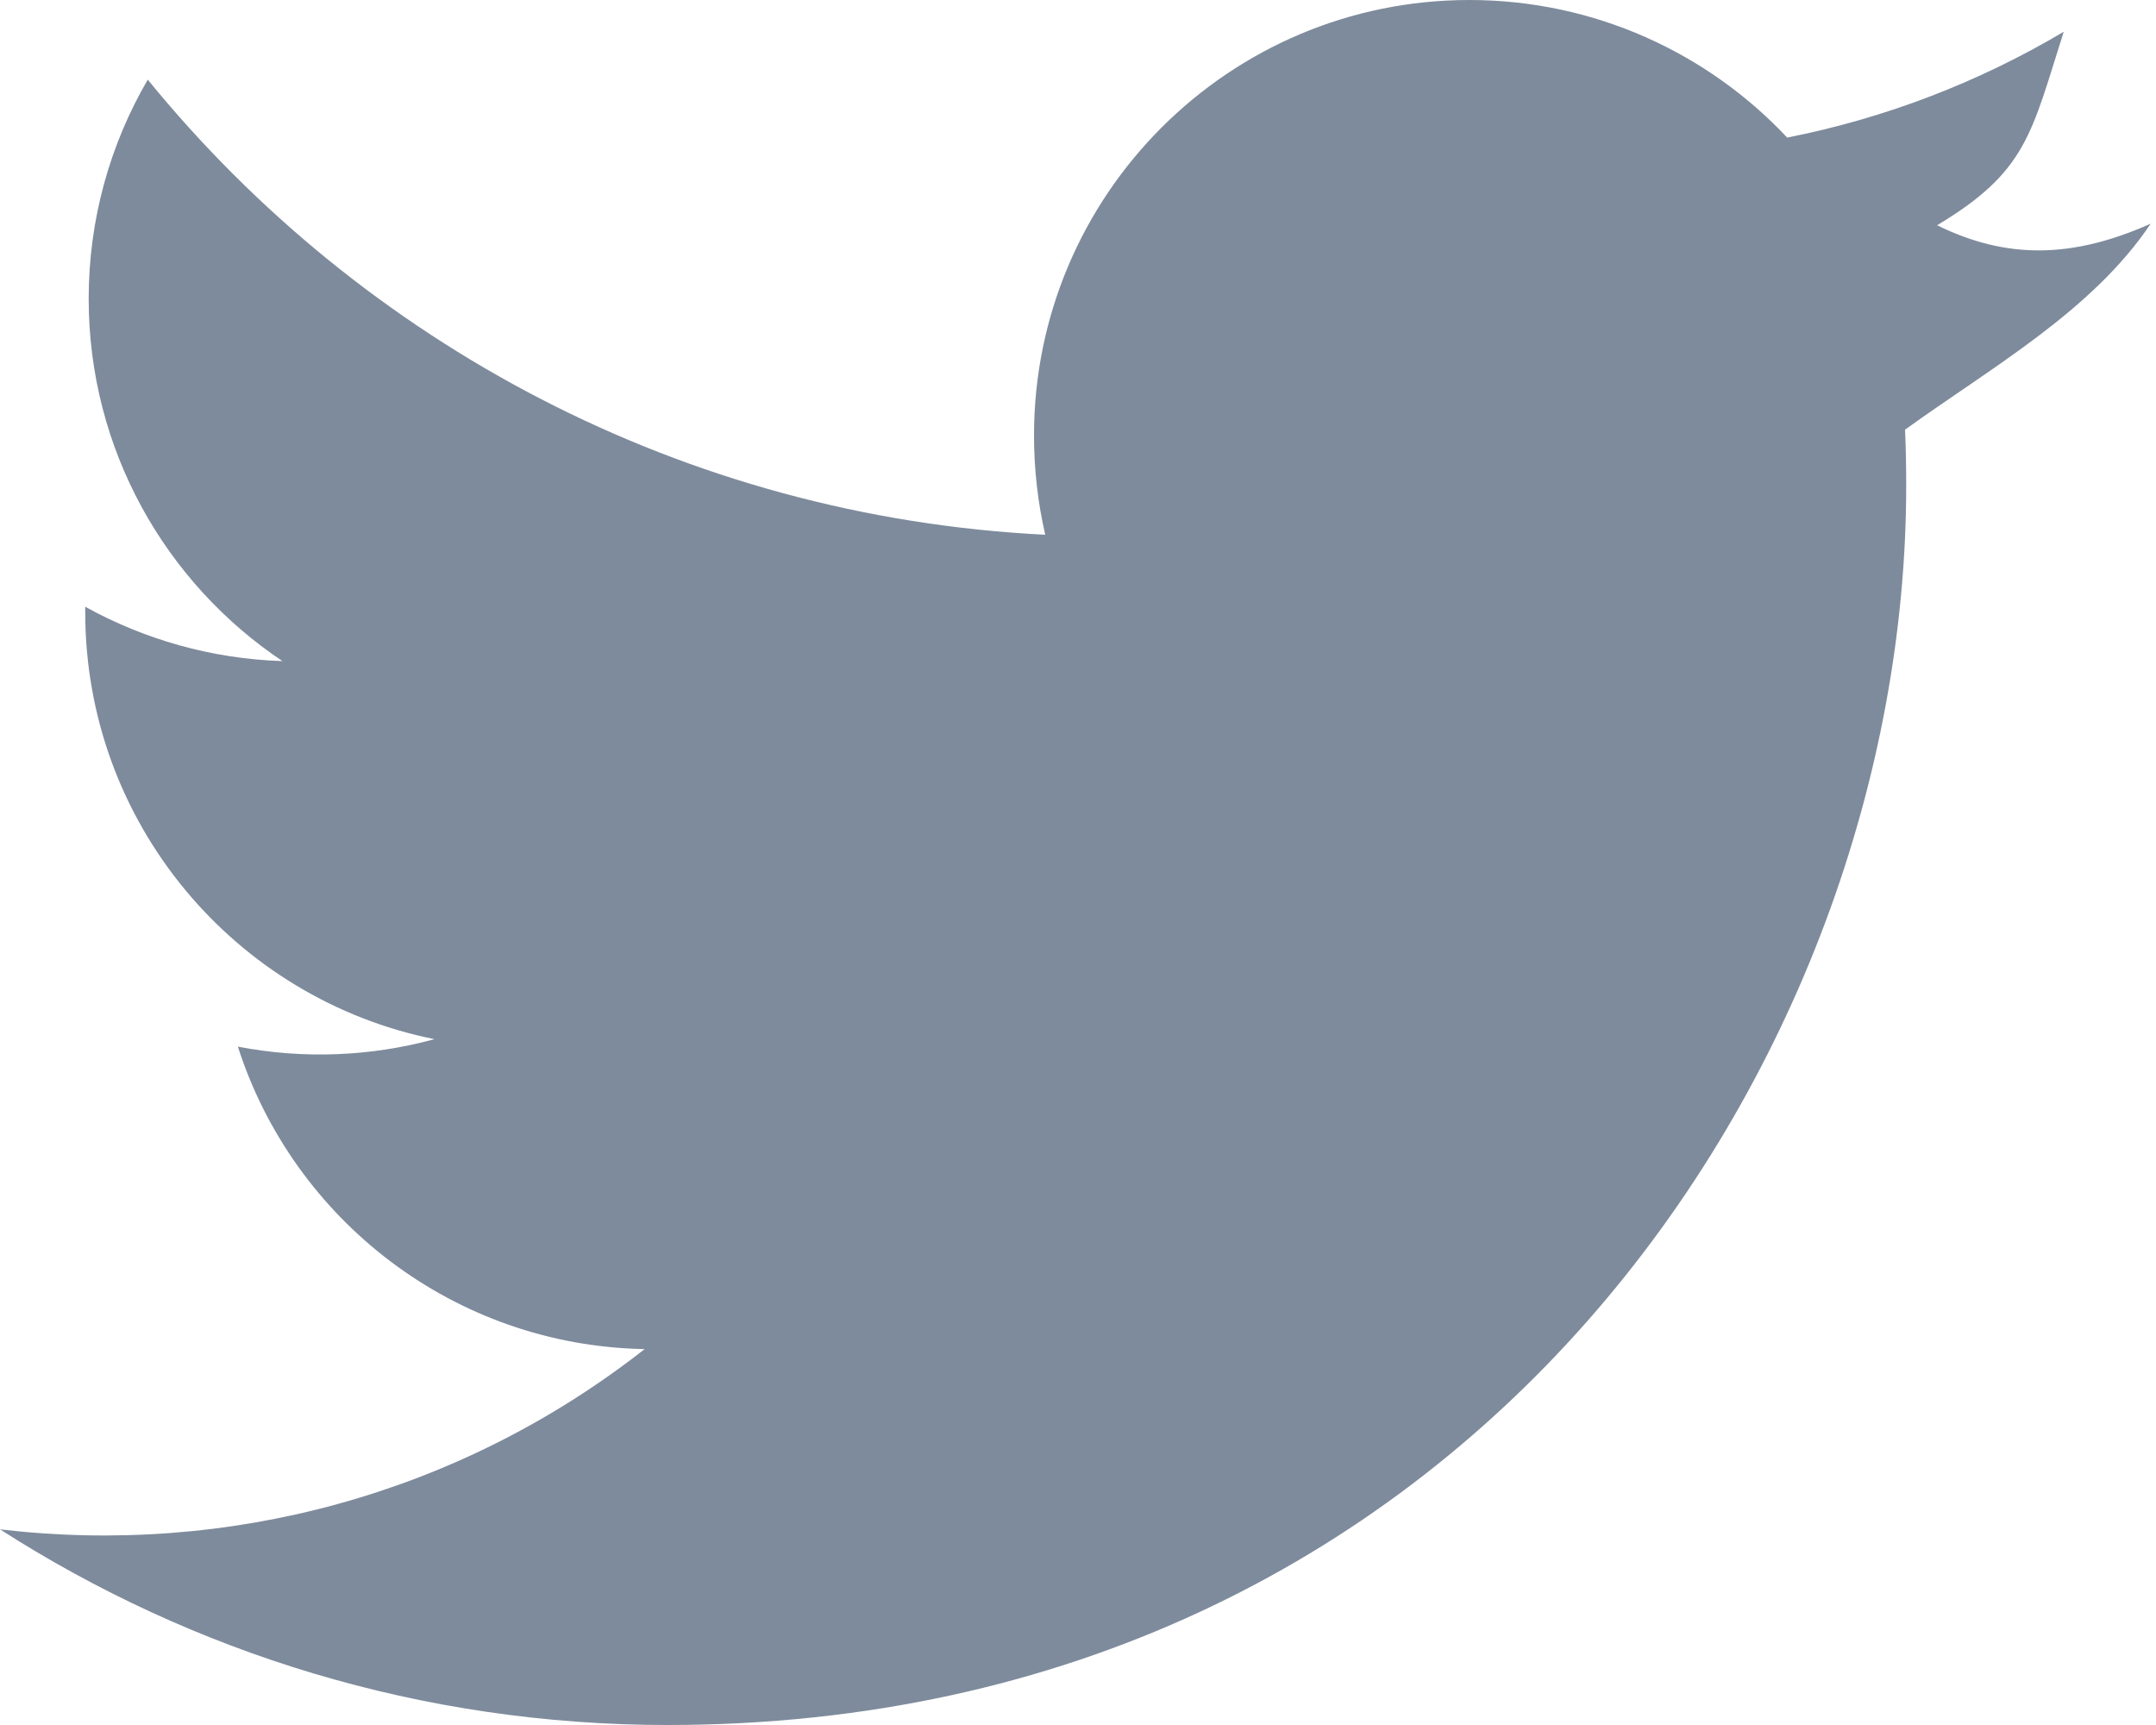
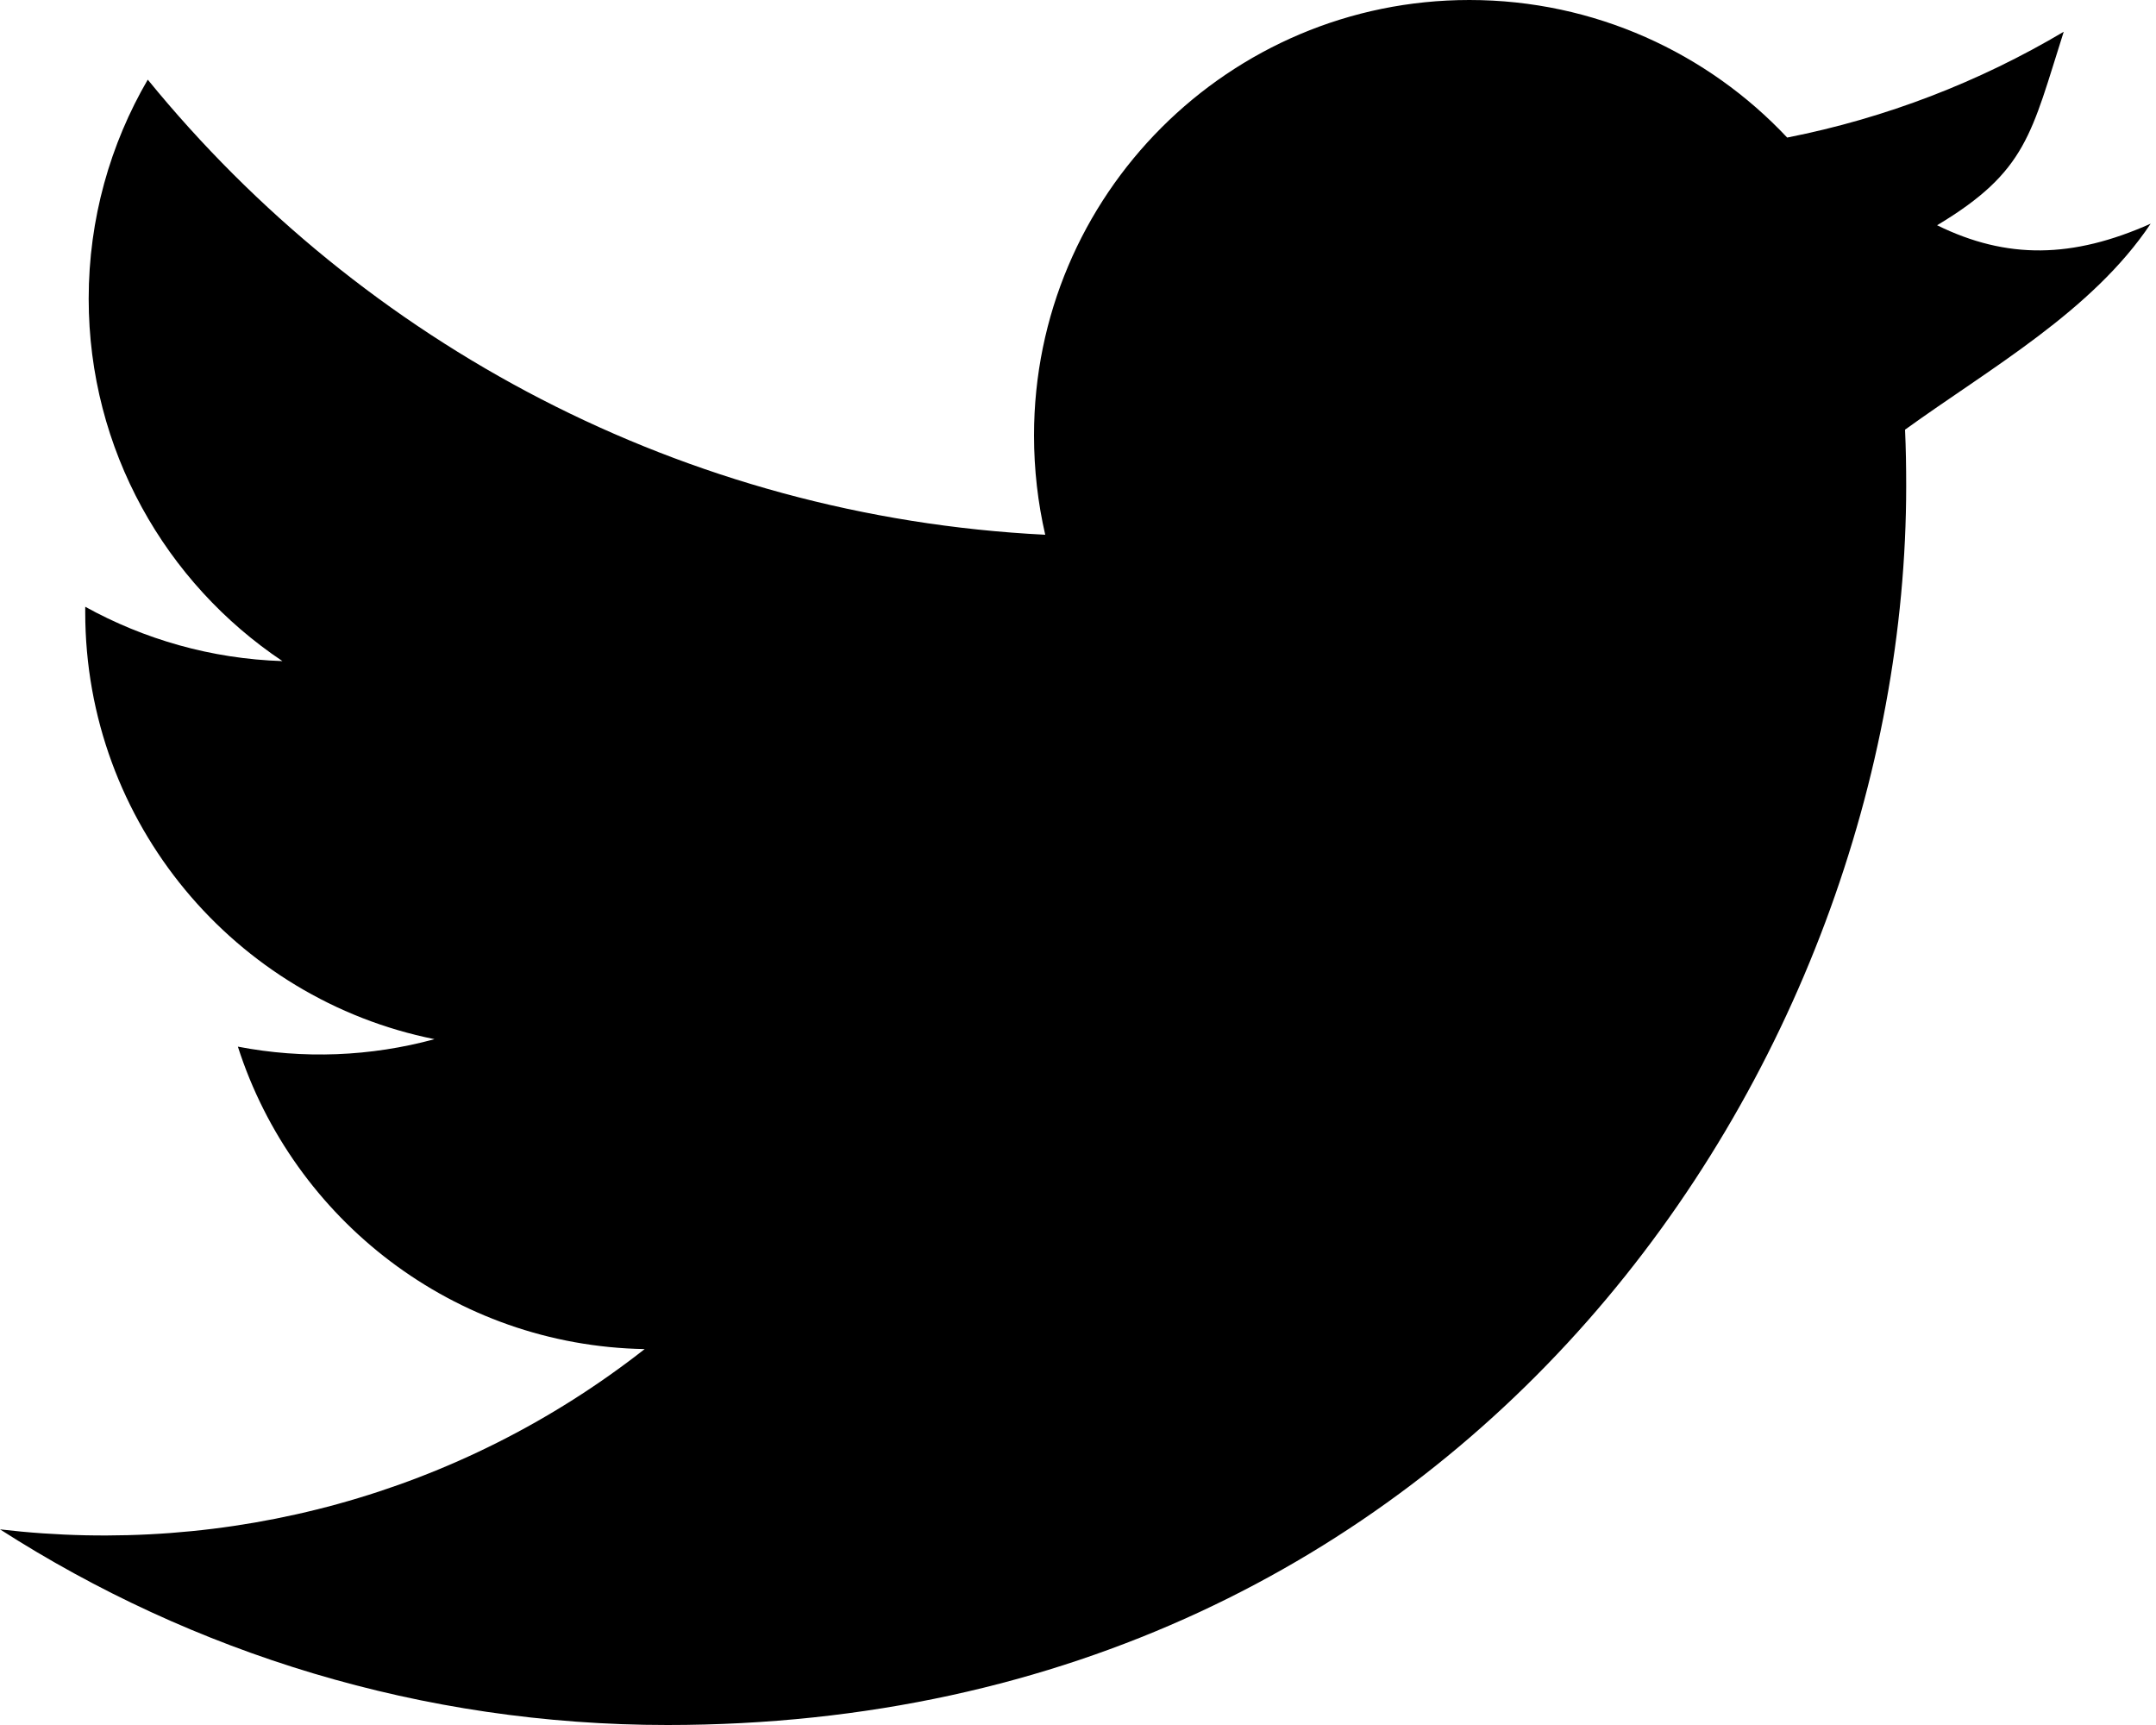
- <svg xmlns="http://www.w3.org/2000/svg" width="15" height="12" viewBox="0 0 15 12" fill="none">
-   <path fill-rule="evenodd" clip-rule="evenodd" d="M14.963 1.556C14.42 1.798 13.963 1.806 13.477 1.567C14.103 1.192 14.132 0.929 14.358 0.221C13.773 0.568 13.124 0.821 12.434 0.957C11.882 0.369 11.094 0 10.223 0C8.55 0 7.194 1.357 7.194 3.029C7.194 3.267 7.221 3.499 7.272 3.72C4.754 3.594 2.522 2.387 1.028 0.554C0.767 1.002 0.617 1.523 0.617 2.078C0.617 3.129 1.153 4.056 1.965 4.599C1.469 4.583 1.002 4.447 0.593 4.221C0.593 4.233 0.593 4.245 0.593 4.259C0.593 5.727 1.637 6.951 3.023 7.229C2.579 7.35 2.111 7.369 1.655 7.281C2.041 8.485 3.159 9.361 4.485 9.385C3.189 10.401 1.581 10.825 0 10.639C1.341 11.499 2.933 12 4.644 12C10.216 12 13.262 7.384 13.262 3.381C13.262 3.249 13.26 3.119 13.254 2.989C13.845 2.562 14.557 2.164 14.963 1.556Z" fill="#7E8B9C" />
+ <svg xmlns="http://www.w3.org/2000/svg" width="15" height="12" viewBox="0 0 15 12">
+   <path d="M14.963 1.556C14.42 1.798 13.963 1.806 13.477 1.567C14.103 1.192 14.132 0.929 14.358 0.221C13.773 0.568 13.124 0.821 12.434 0.957C11.882 0.369 11.094 0 10.223 0C8.55 0 7.194 1.357 7.194 3.029C7.194 3.267 7.221 3.499 7.272 3.72C4.754 3.594 2.522 2.387 1.028 0.554C0.767 1.002 0.617 1.523 0.617 2.078C0.617 3.129 1.153 4.056 1.965 4.599C1.469 4.583 1.002 4.447 0.593 4.221C0.593 4.233 0.593 4.245 0.593 4.259C0.593 5.727 1.637 6.951 3.023 7.229C2.579 7.35 2.111 7.369 1.655 7.281C2.041 8.485 3.159 9.361 4.485 9.385C3.189 10.401 1.581 10.825 0 10.639C1.341 11.499 2.933 12 4.644 12C10.216 12 13.262 7.384 13.262 3.381C13.262 3.249 13.26 3.119 13.254 2.989C13.845 2.562 14.557 2.164 14.963 1.556Z" />
</svg>
